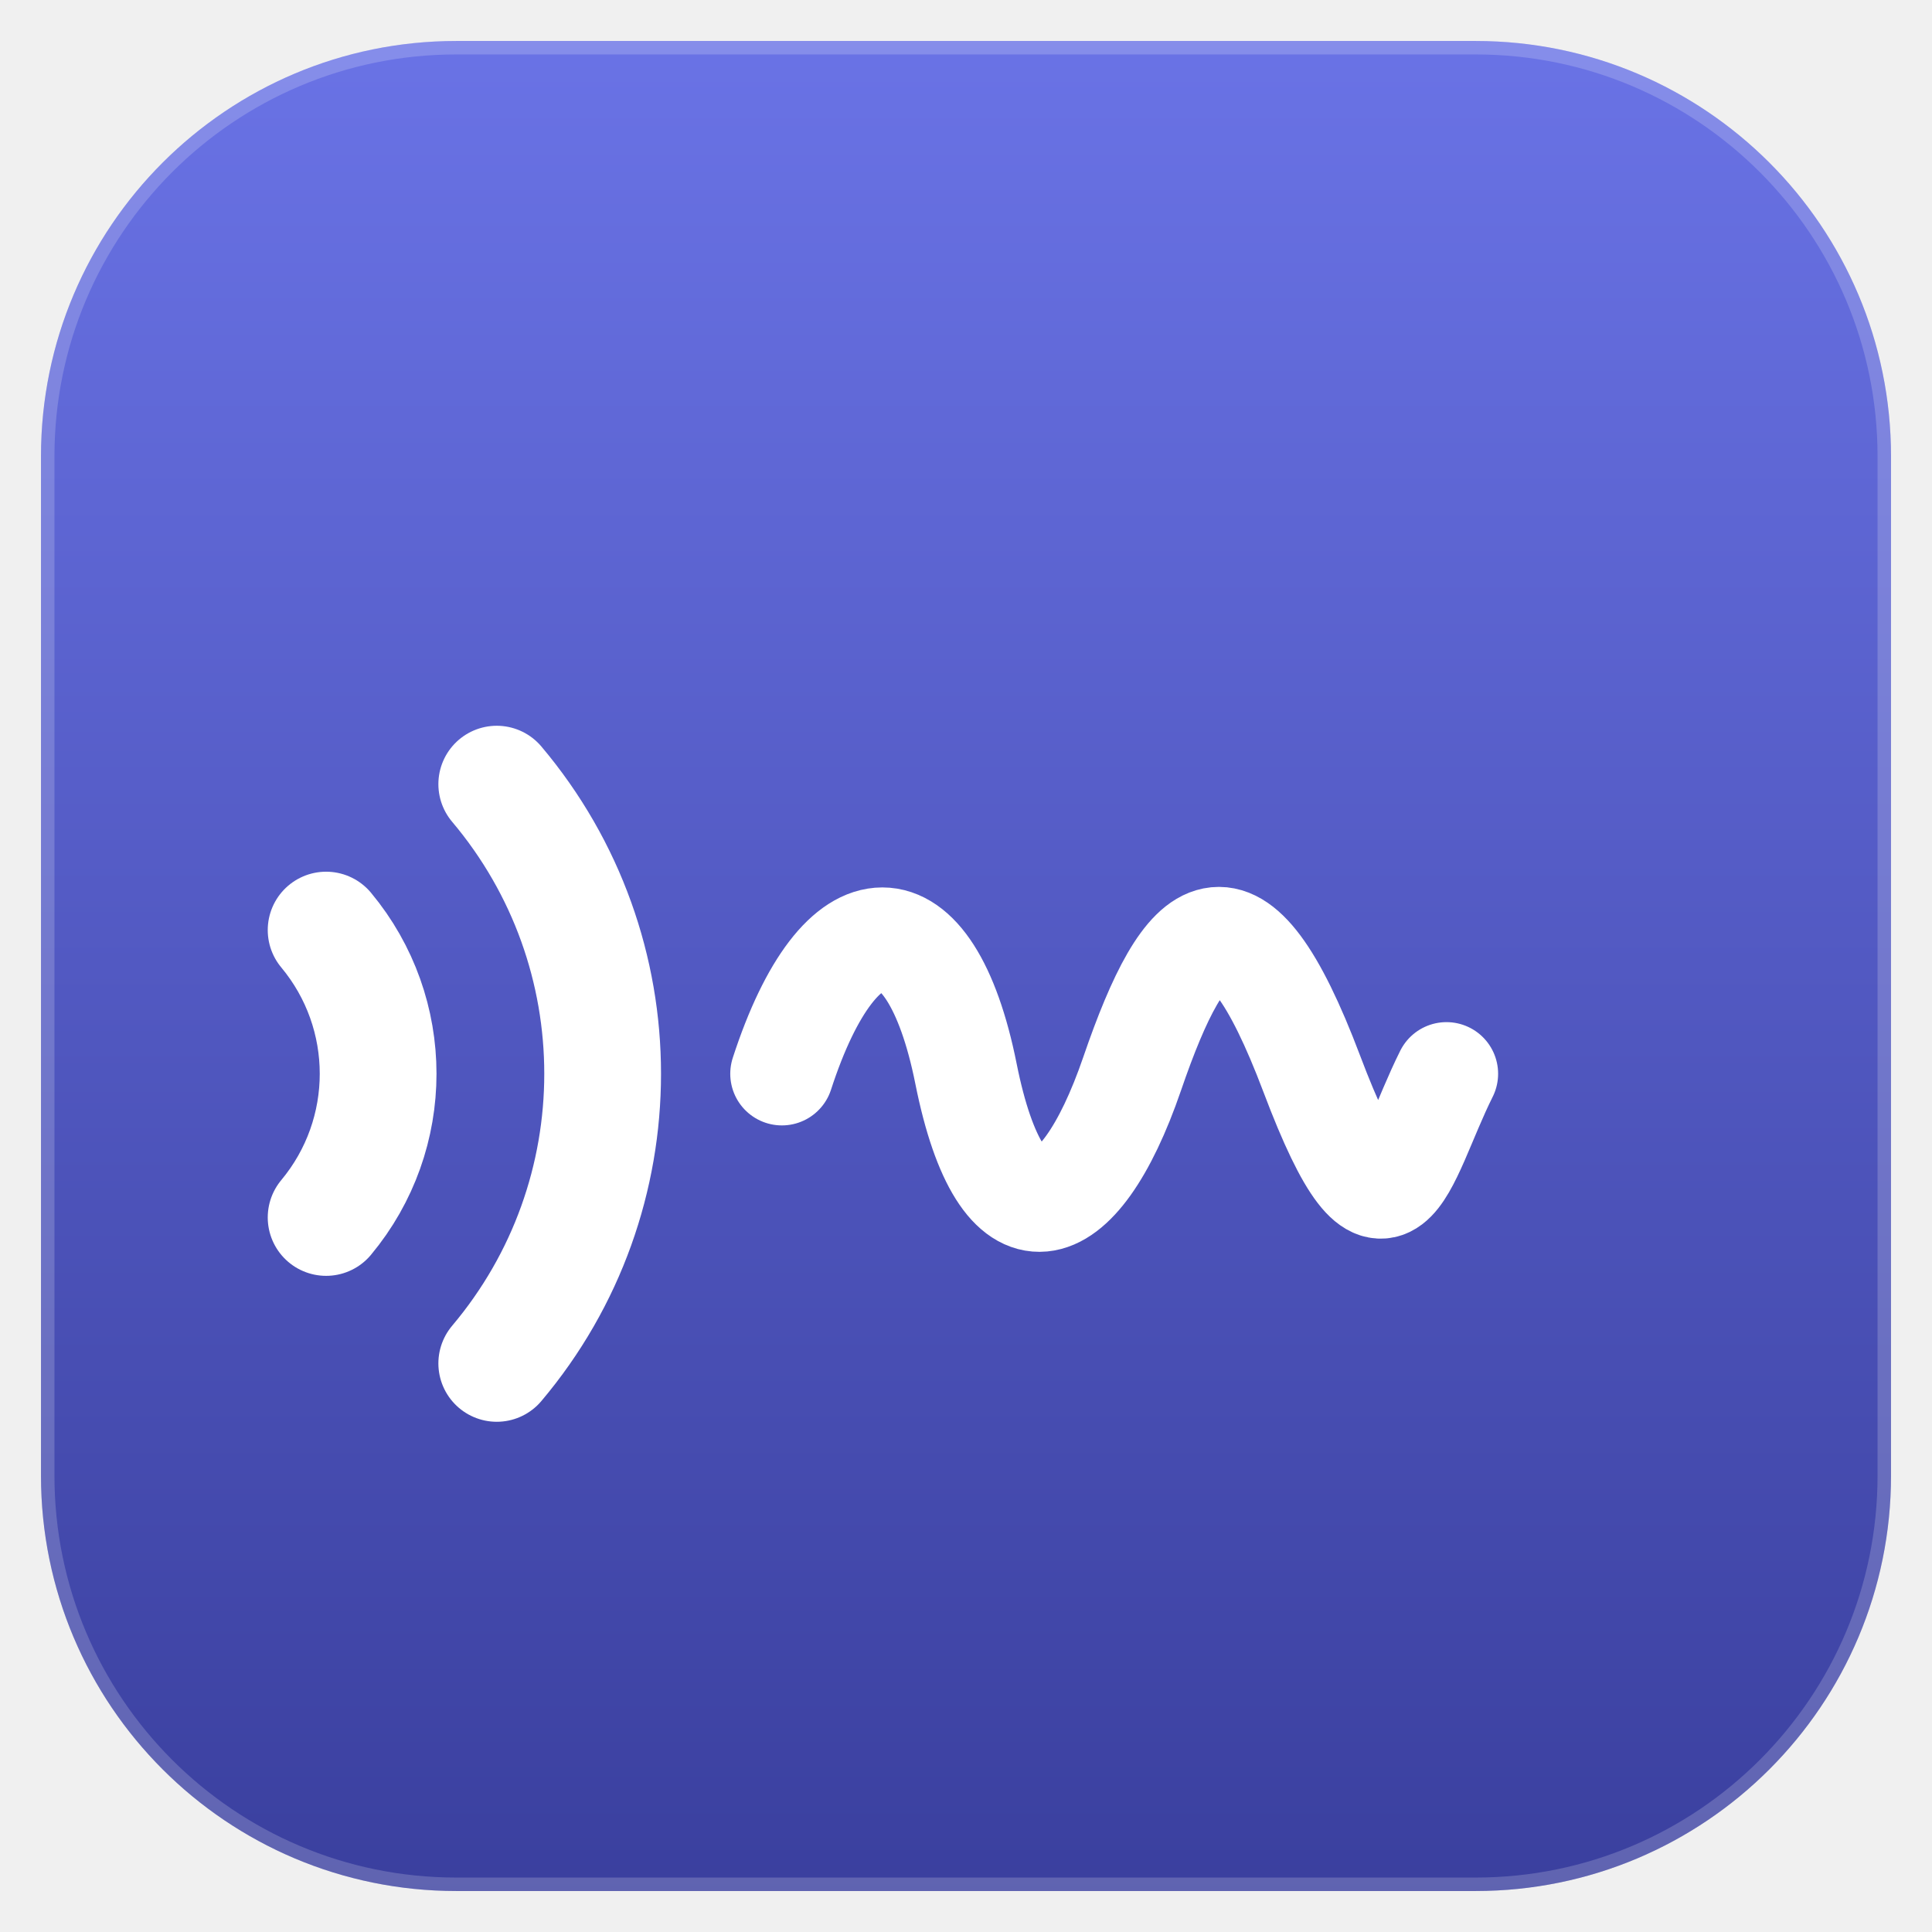
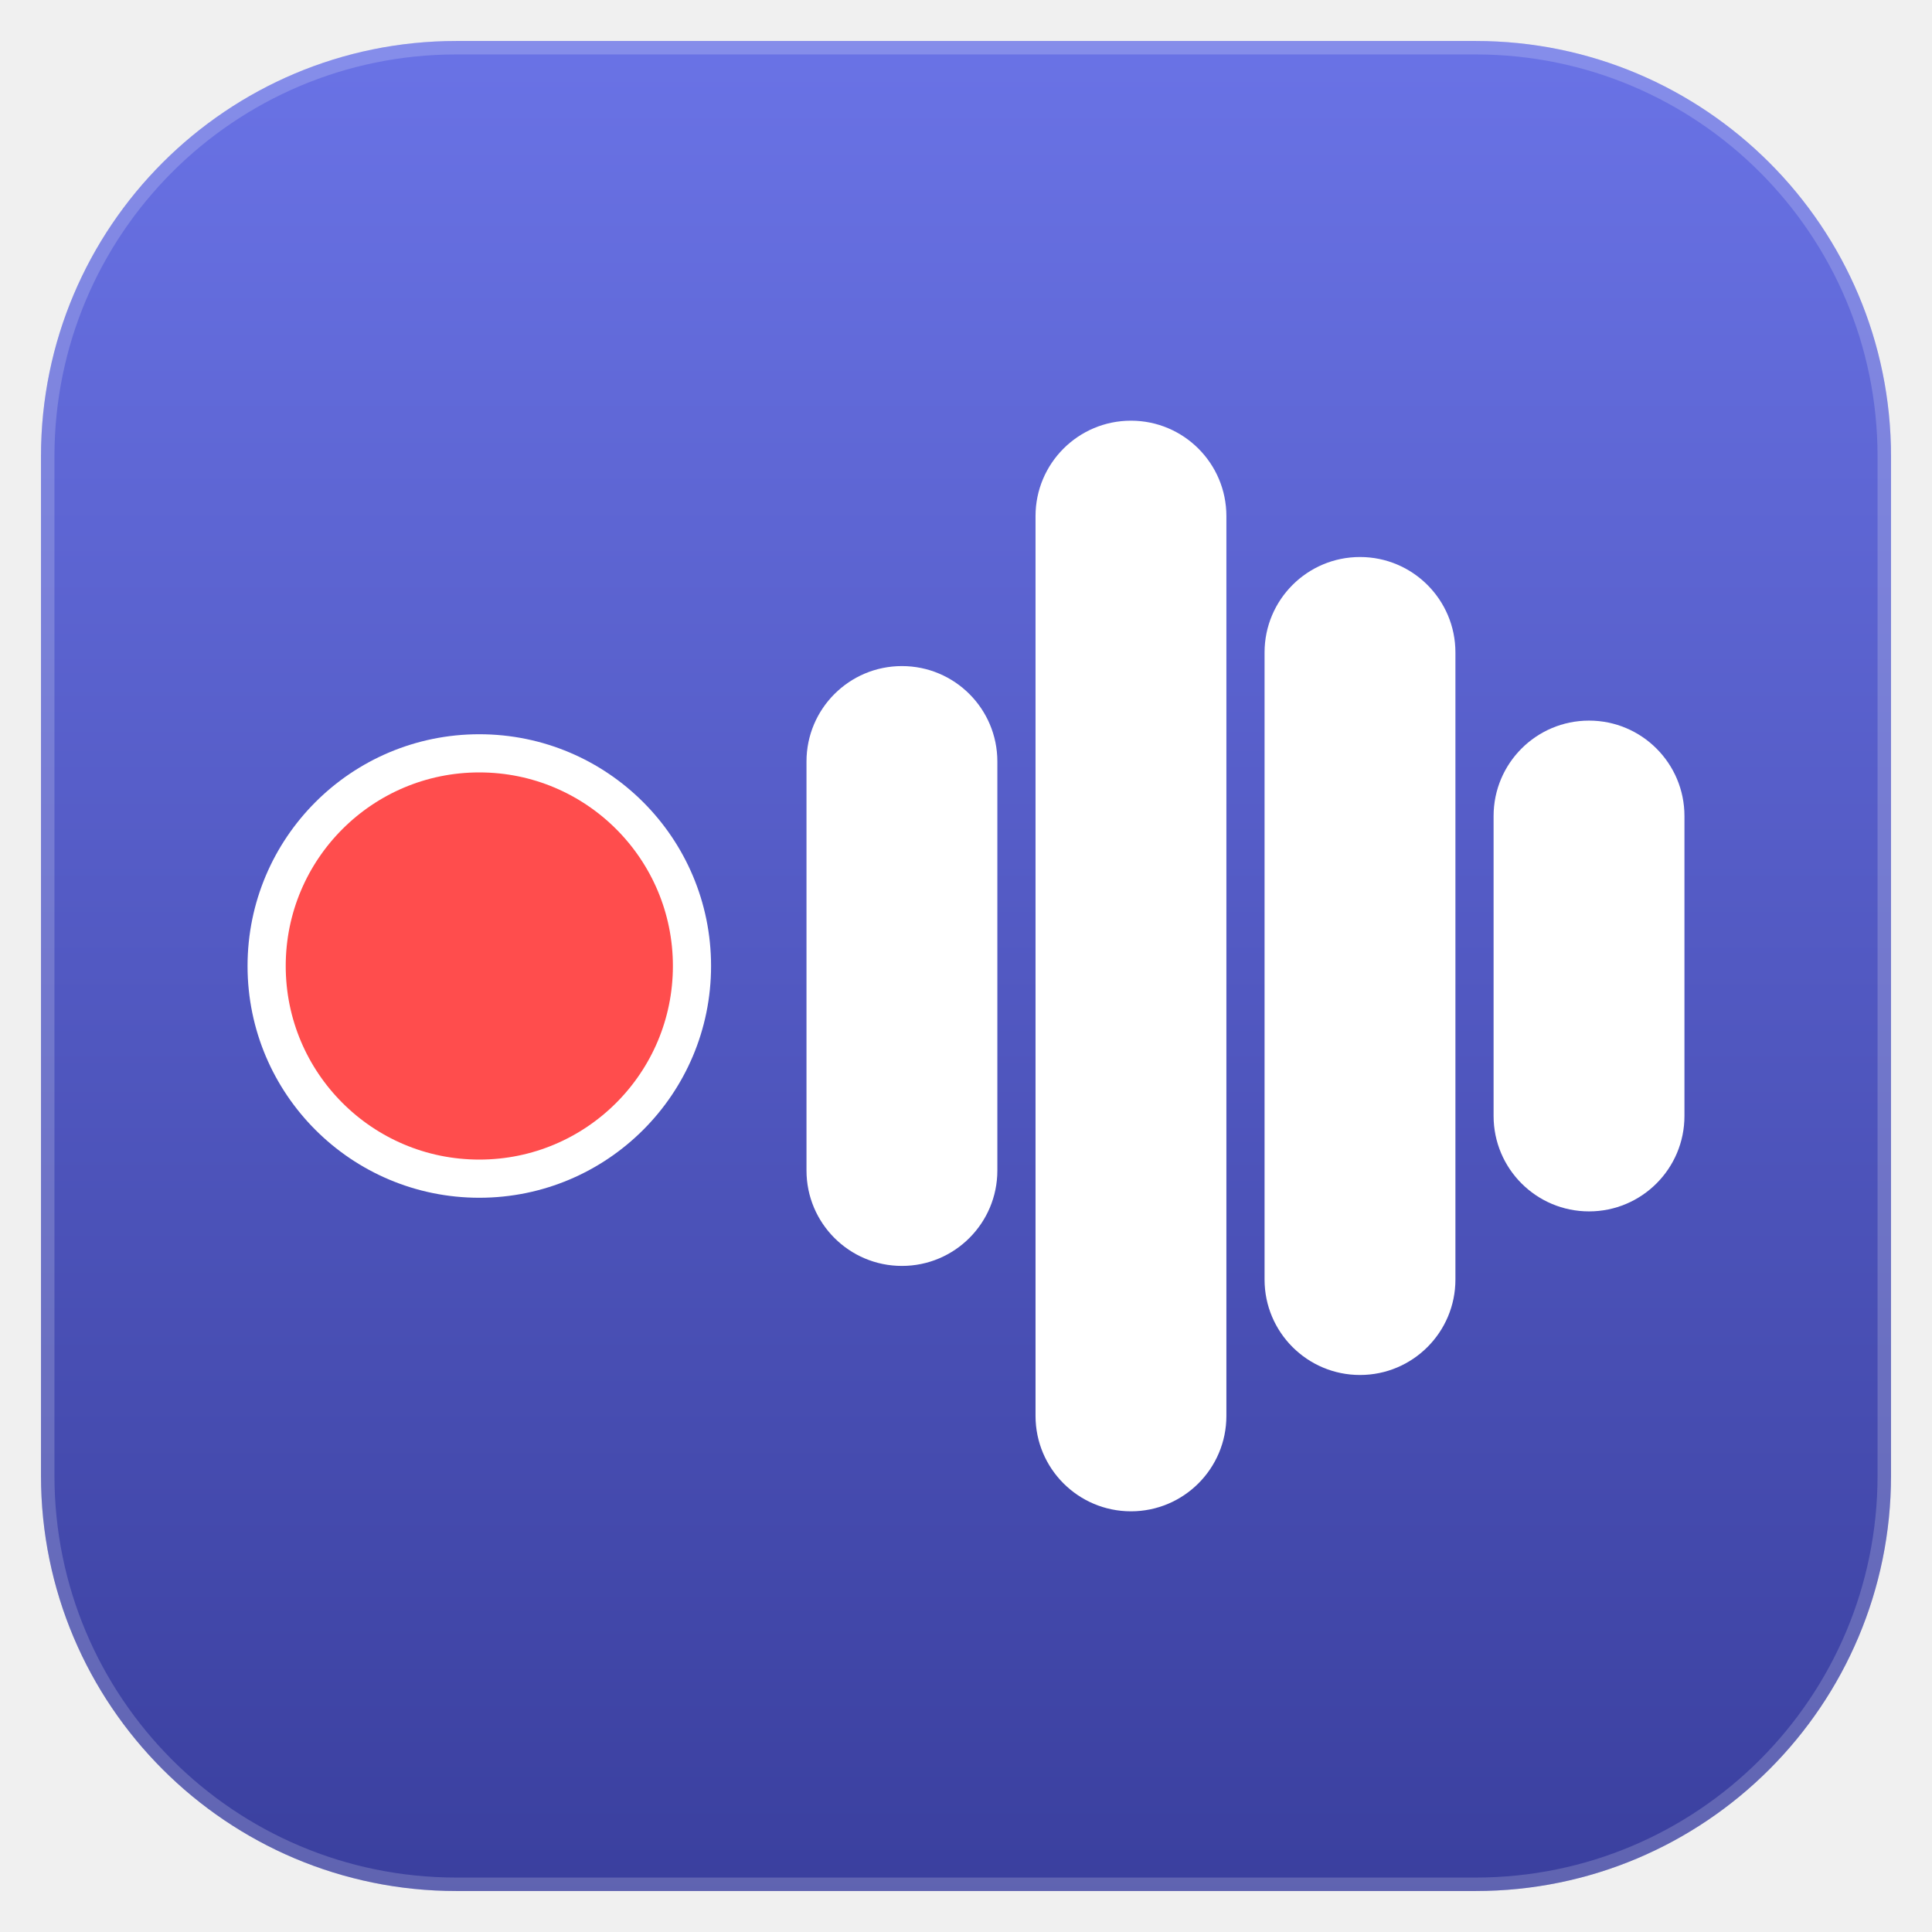
<svg xmlns="http://www.w3.org/2000/svg" viewBox="0 0 1024 1024" width="1024" height="1024" role="img">
  <defs>
    <linearGradient id="bg" x1="0" y1="0" x2="0" y2="1">
      <stop offset="0" stop-color="#6a73e6" />
      <stop offset="1" stop-color="#3a3f9e" />
    </linearGradient>
  </defs>
  <g transform="translate(512 512) scale(1.19) translate(-512 -512)">
    <rect x="100" y="100" width="824" height="824" rx="185" fill="url(#bg)" />
    <rect x="103" y="103" width="818" height="818" rx="182" fill="none" stroke="#ffffff30" stroke-width="6" />
-     <g fill="none" stroke="#fff" stroke-width="52" stroke-linecap="round">
-       <path d="M227 496A100 100 0 0 1 227 624" />
-       <path d="M303 431A200 200 0 0 1 303 689" />
+     <g transform="translate(512 512) scale(1.2144) translate(-408.5 -512)">
+       <circle cx="230" cy="512" r="78" fill="#ff4d4d" stroke="#fff" stroke-width="14" />
+       <g fill="#fff">
+         <rect x="350" y="402" width="70" height="220" rx="35" />
+         <rect x="434" y="312" width="70" height="400" rx="35" />
+         <rect x="518" y="362" width="70" height="300" rx="35" />
+         <rect x="602" y="422" width="70" height="180" rx="35" />
+       </g>
    </g>
-     <path d="M430 560c26-80 66-80 82 0s50 70 74 0 46-90 80 0 40 40 60 0" fill="none" stroke="#fff" stroke-width="46" stroke-linecap="round" stroke-linejoin="round" />
  </g>
</svg>
